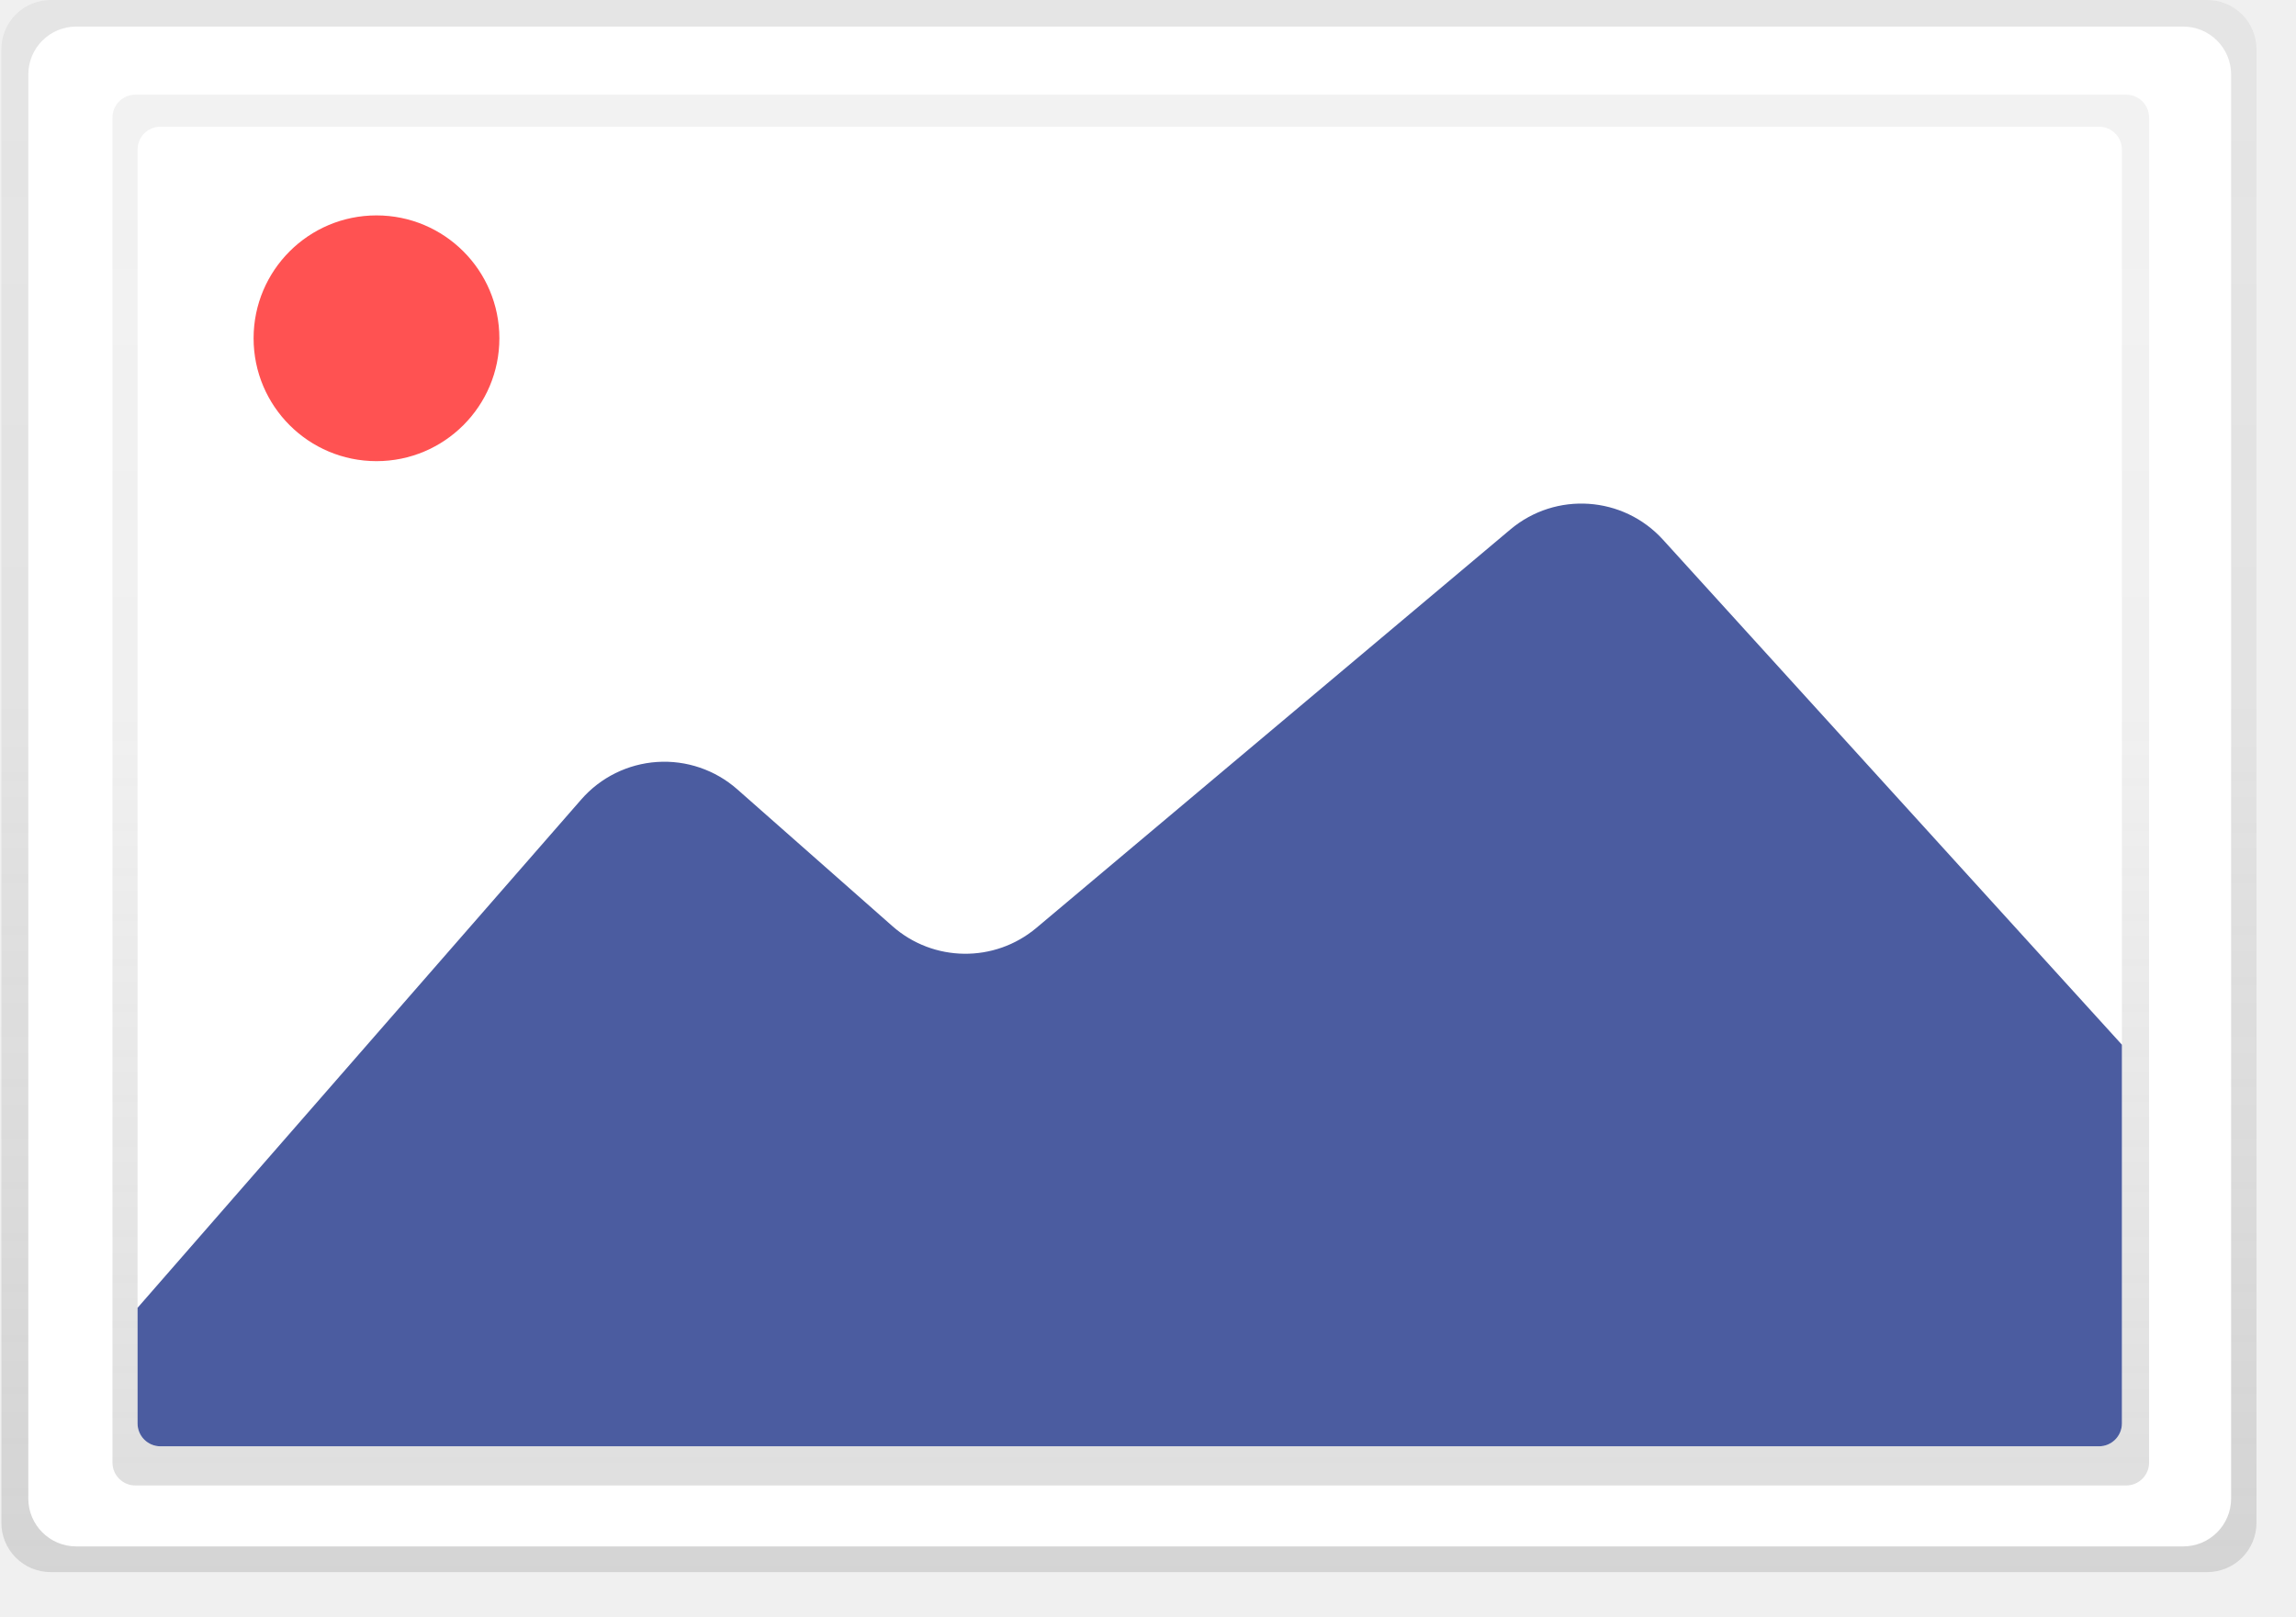
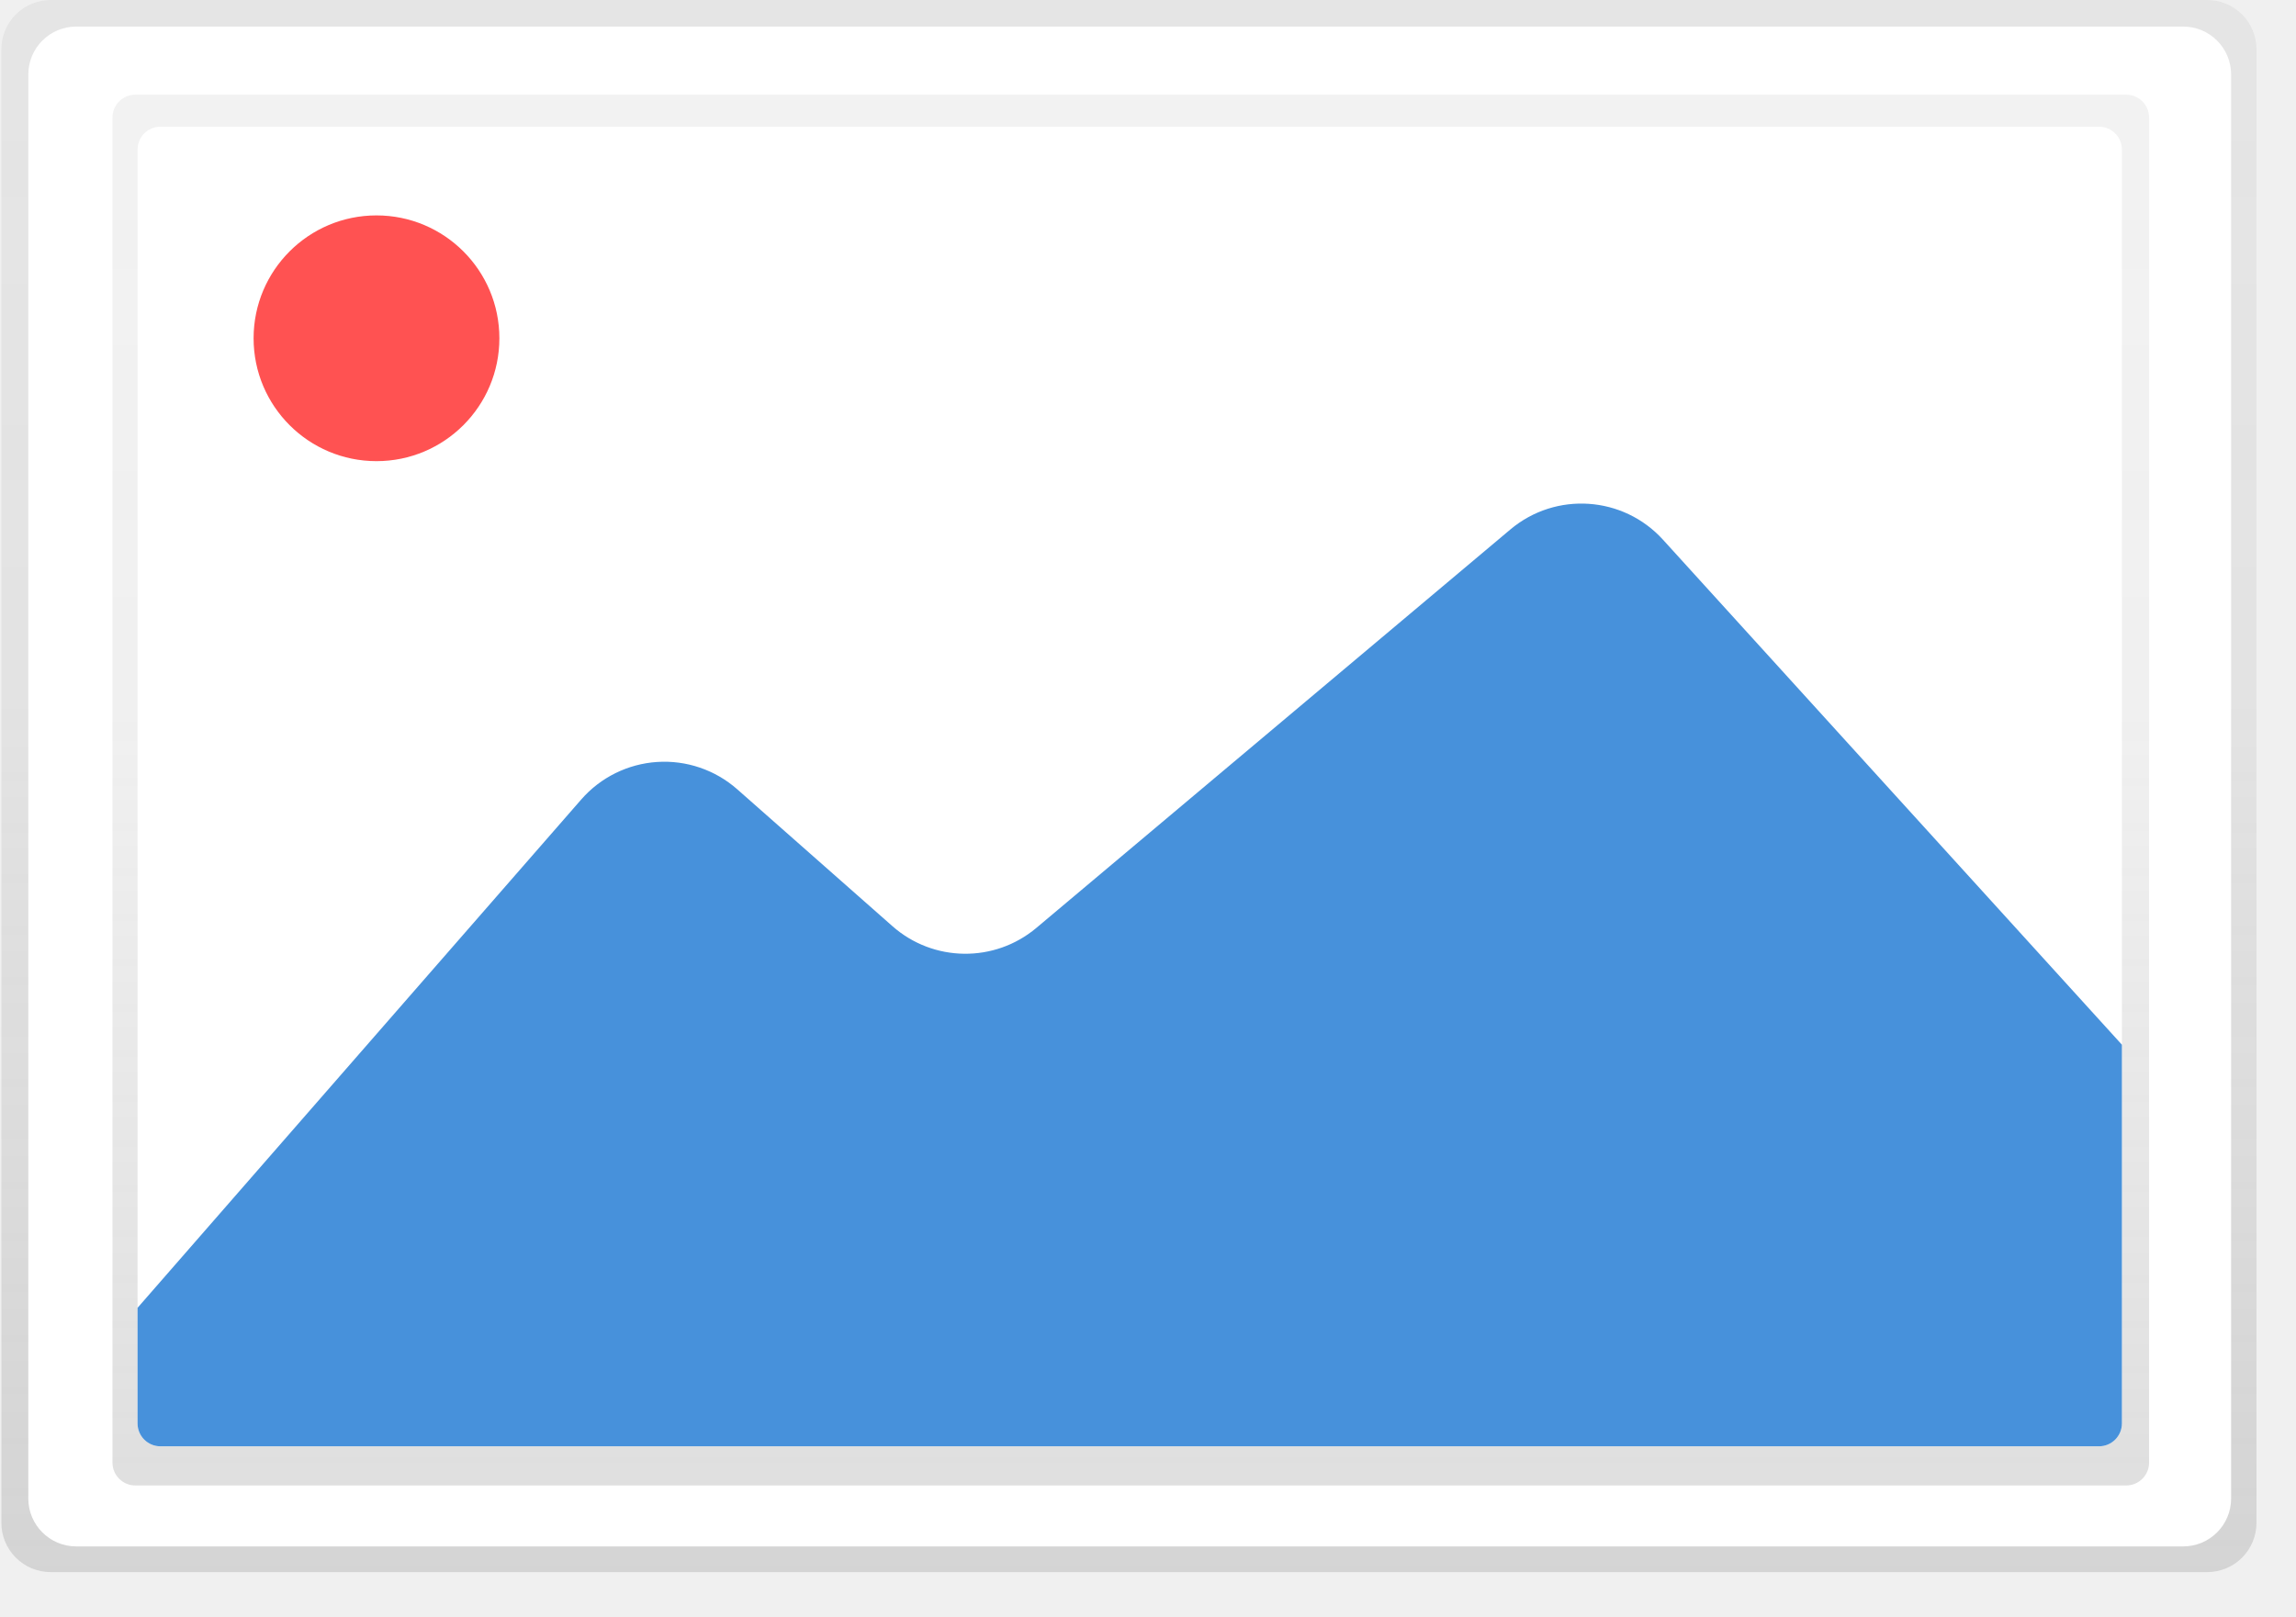
<svg xmlns="http://www.w3.org/2000/svg" xmlns:xlink="http://www.w3.org/1999/xlink" id="e939d086-638f-4996-87fc-c8f8e2e76ed8" data-name="Layer 1" width="887.82" height="625.36" viewBox="0 0 887.82 625.36">
  <defs>
    <linearGradient id="54559514-f8bf-4b72-8b13-4037efd0578e" x1="600" y1="754.02" x2="600" y2="145.98" gradientUnits="userSpaceOnUse">
      <stop offset="0" stop-color="gray" stop-opacity="0.25" />
      <stop offset="0.54" stop-color="gray" stop-opacity="0.12" />
      <stop offset="1" stop-color="gray" stop-opacity="0.1" />
    </linearGradient>
    <linearGradient id="e6455490-a92e-4492-9f58-af2cf304751a" x1="437.25" y1="574.51" x2="437.25" y2="36.62" xlink:href="#54559514-f8bf-4b72-8b13-4037efd0578e" />
    <clipPath id="b627ac0e-a25e-4e67-ba10-e4156399602a" transform="translate(-163.46 -145.98)">
      <rect x="216.65" y="194.98" width="767.31" height="510.36" rx="8.85" ry="8.85" fill="#fff" />
    </clipPath>
  </defs>
  <path d="M1036,734.86A19.06,19.06,0,0,1,1017,754H183a19.06,19.06,0,0,1-19-19.16V165.14A19.06,19.06,0,0,1,183,146H1017a19.06,19.06,0,0,1,19,19.16" transform="translate(-163.46 -145.98)" fill="url(#54559514-f8bf-4b72-8b13-4037efd0578e)" />
  <path d="M1026.19,725.54a18.52,18.52,0,0,1-18.52,18.52H192.93a18.52,18.52,0,0,1-18.52-18.52V174.78a18.52,18.52,0,0,1,18.52-18.52h814.74a18.52,18.52,0,0,1,18.52,18.52" transform="translate(-163.46 -145.98)" fill="#fff" />
  <g id="5f7f4fba-1df4-4c9b-ab6f-3f66810cb66e" data-name="&lt;Rectangle&gt;">
    <rect x="43.49" y="36.62" width="787.52" height="537.89" rx="8.85" ry="8.85" fill="url(#e6455490-a92e-4492-9f58-af2cf304751a)" />
  </g>
  <rect x="53.19" y="49" width="767.31" height="510.36" rx="8.85" ry="8.85" fill="#fff" />
  <g clip-path="url(#b627ac0e-a25e-4e67-ba10-e4156399602a)">
-     <path d="M174,700.66,388.21,455.19a42.64,42.64,0,0,1,60.34-3.94l60,52.93a42.64,42.64,0,0,0,55.65.67L747.52,350.73a42.64,42.64,0,0,1,59,4l225,247.64a42.64,42.64,0,0,1,10.91,24.9l8.68,97.69a42.64,42.64,0,0,1-42.48,46.42H206.11A42.64,42.64,0,0,1,163.48,730h0A42.64,42.64,0,0,1,174,700.66Z" transform="translate(-163.46 -145.98)" fill="#4b5ca0" />
+     <path d="M174,700.66,388.21,455.19a42.64,42.64,0,0,1,60.34-3.94l60,52.93a42.64,42.64,0,0,0,55.65.67L747.52,350.73a42.64,42.64,0,0,1,59,4l225,247.64a42.64,42.64,0,0,1,10.91,24.9l8.68,97.69a42.64,42.64,0,0,1-42.48,46.42H206.11A42.64,42.64,0,0,1,163.48,730h0A42.64,42.64,0,0,1,174,700.66Z" transform="translate(-163.46 -145.98)" fill="#4791db" />
  </g>
  <circle cx="145.58" cy="130.83" r="47.52" fill="#ff5252" />
</svg>
